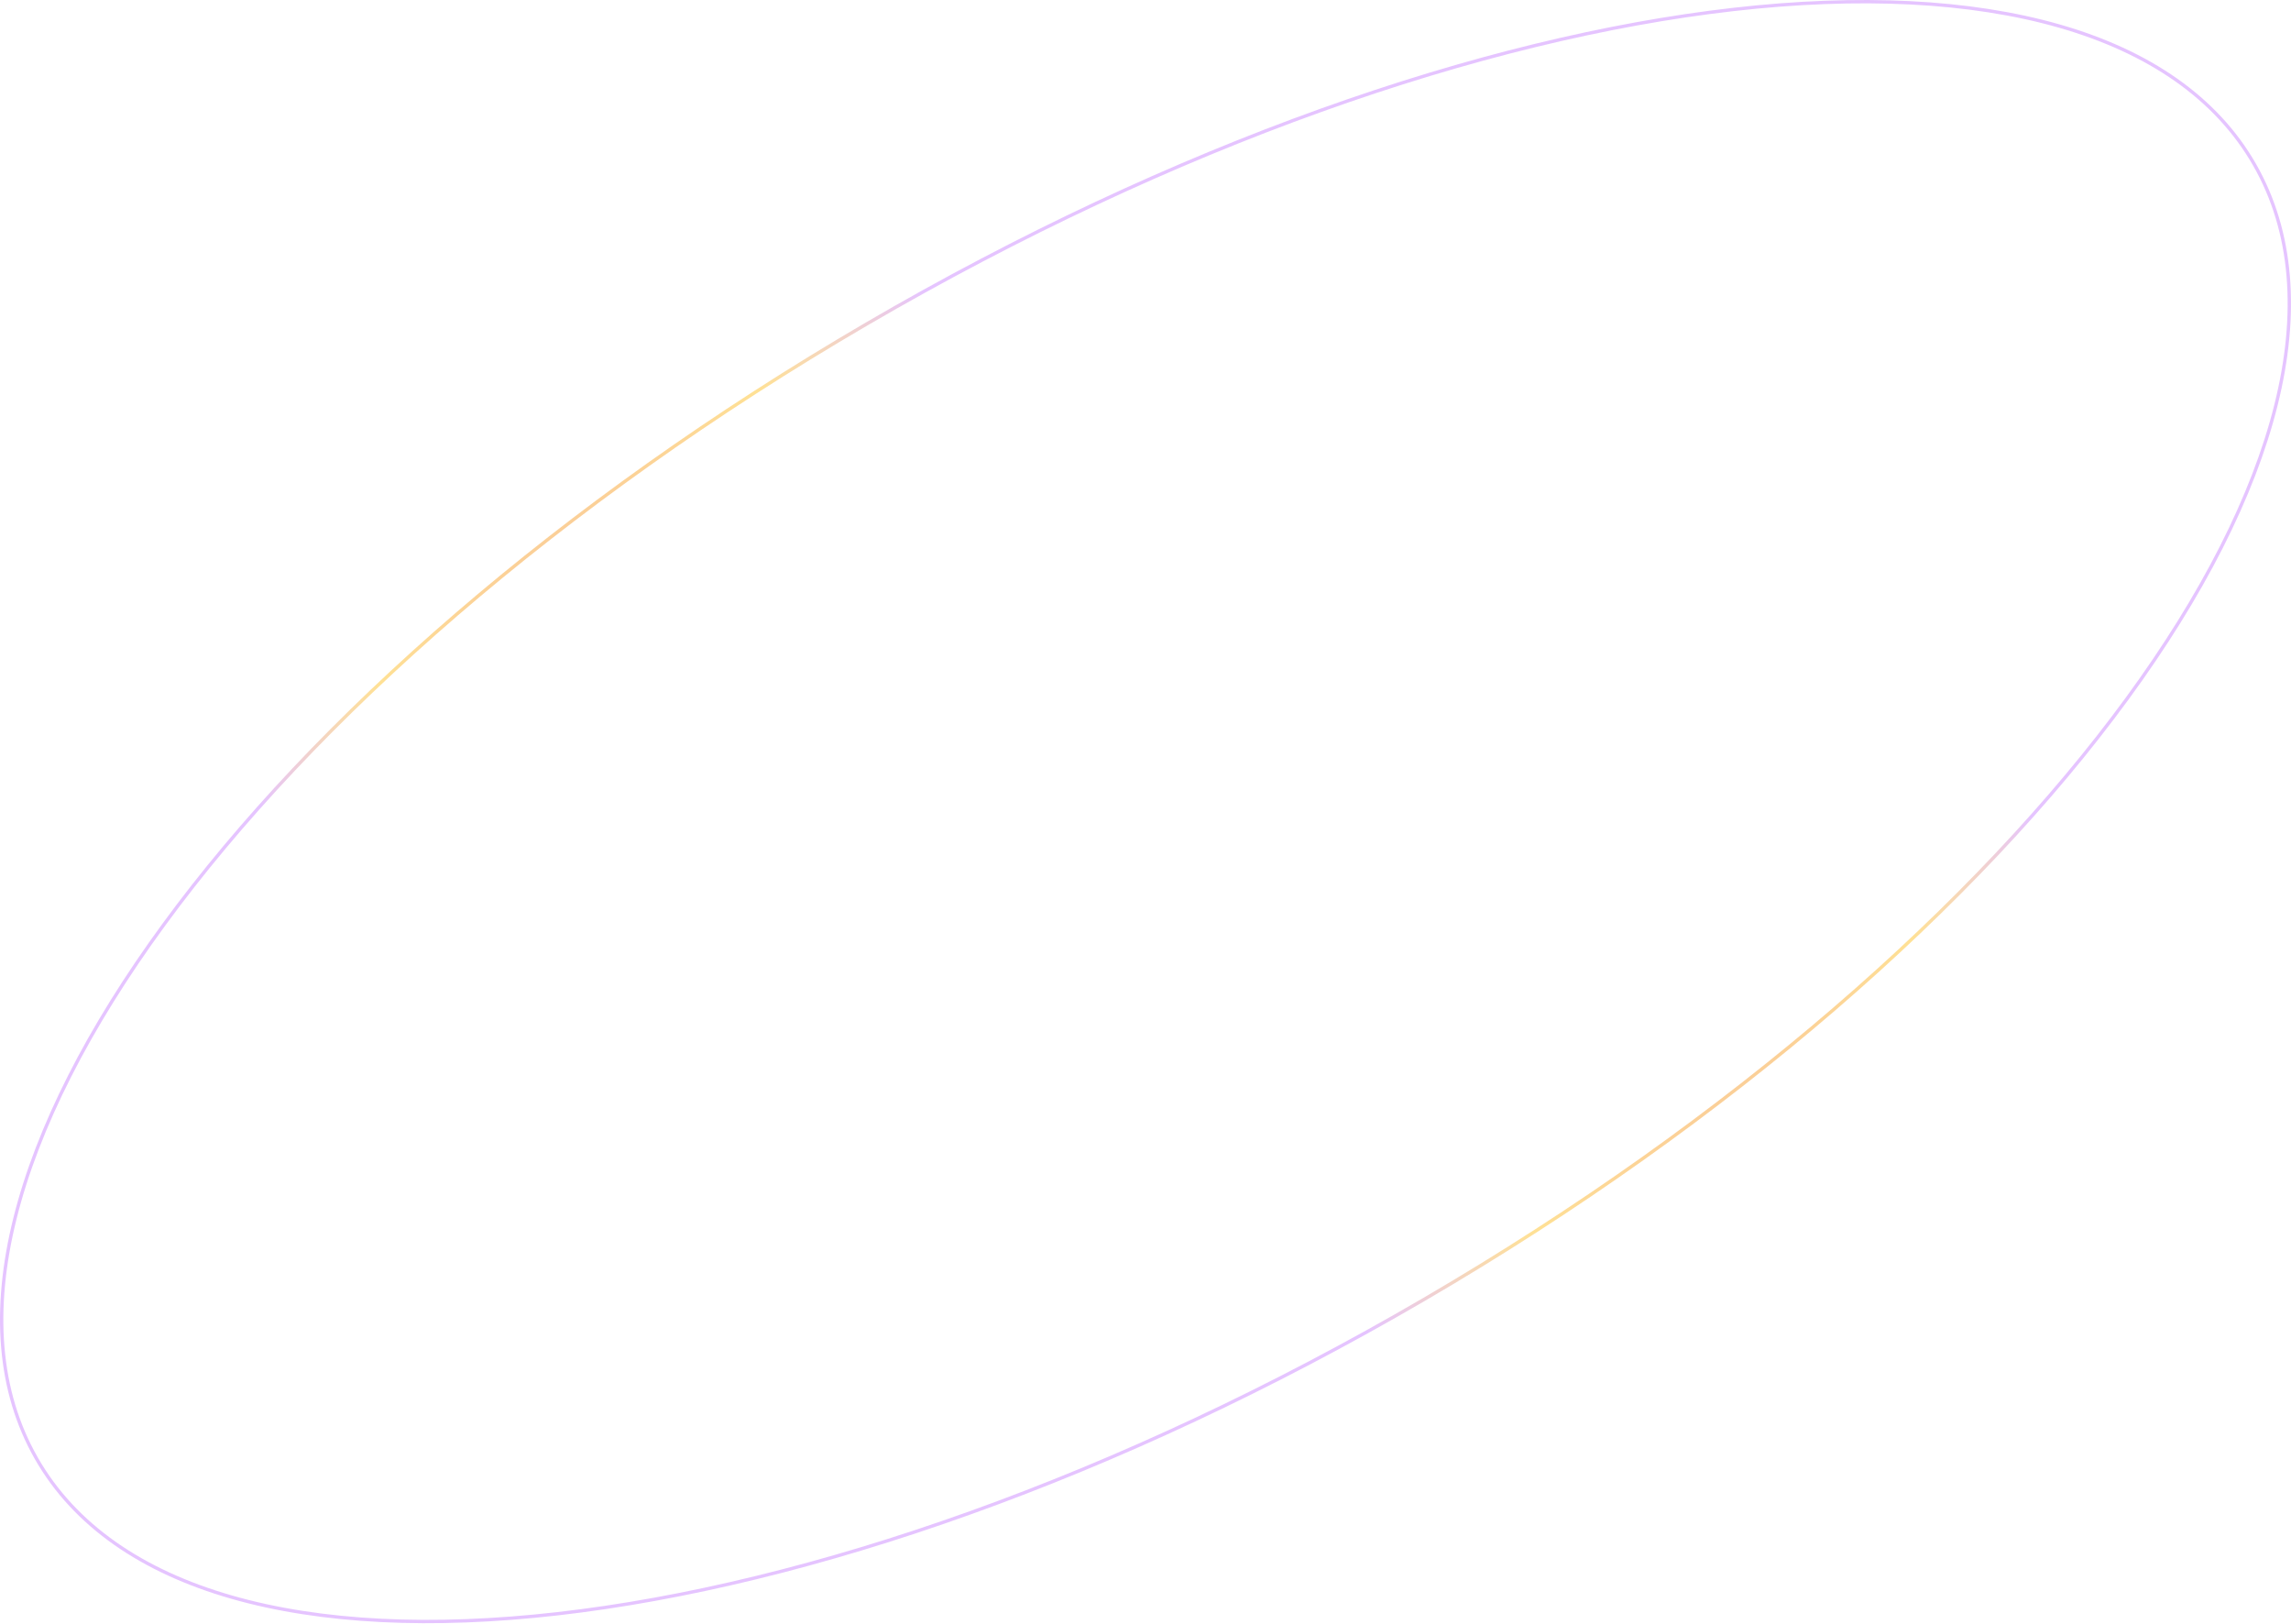
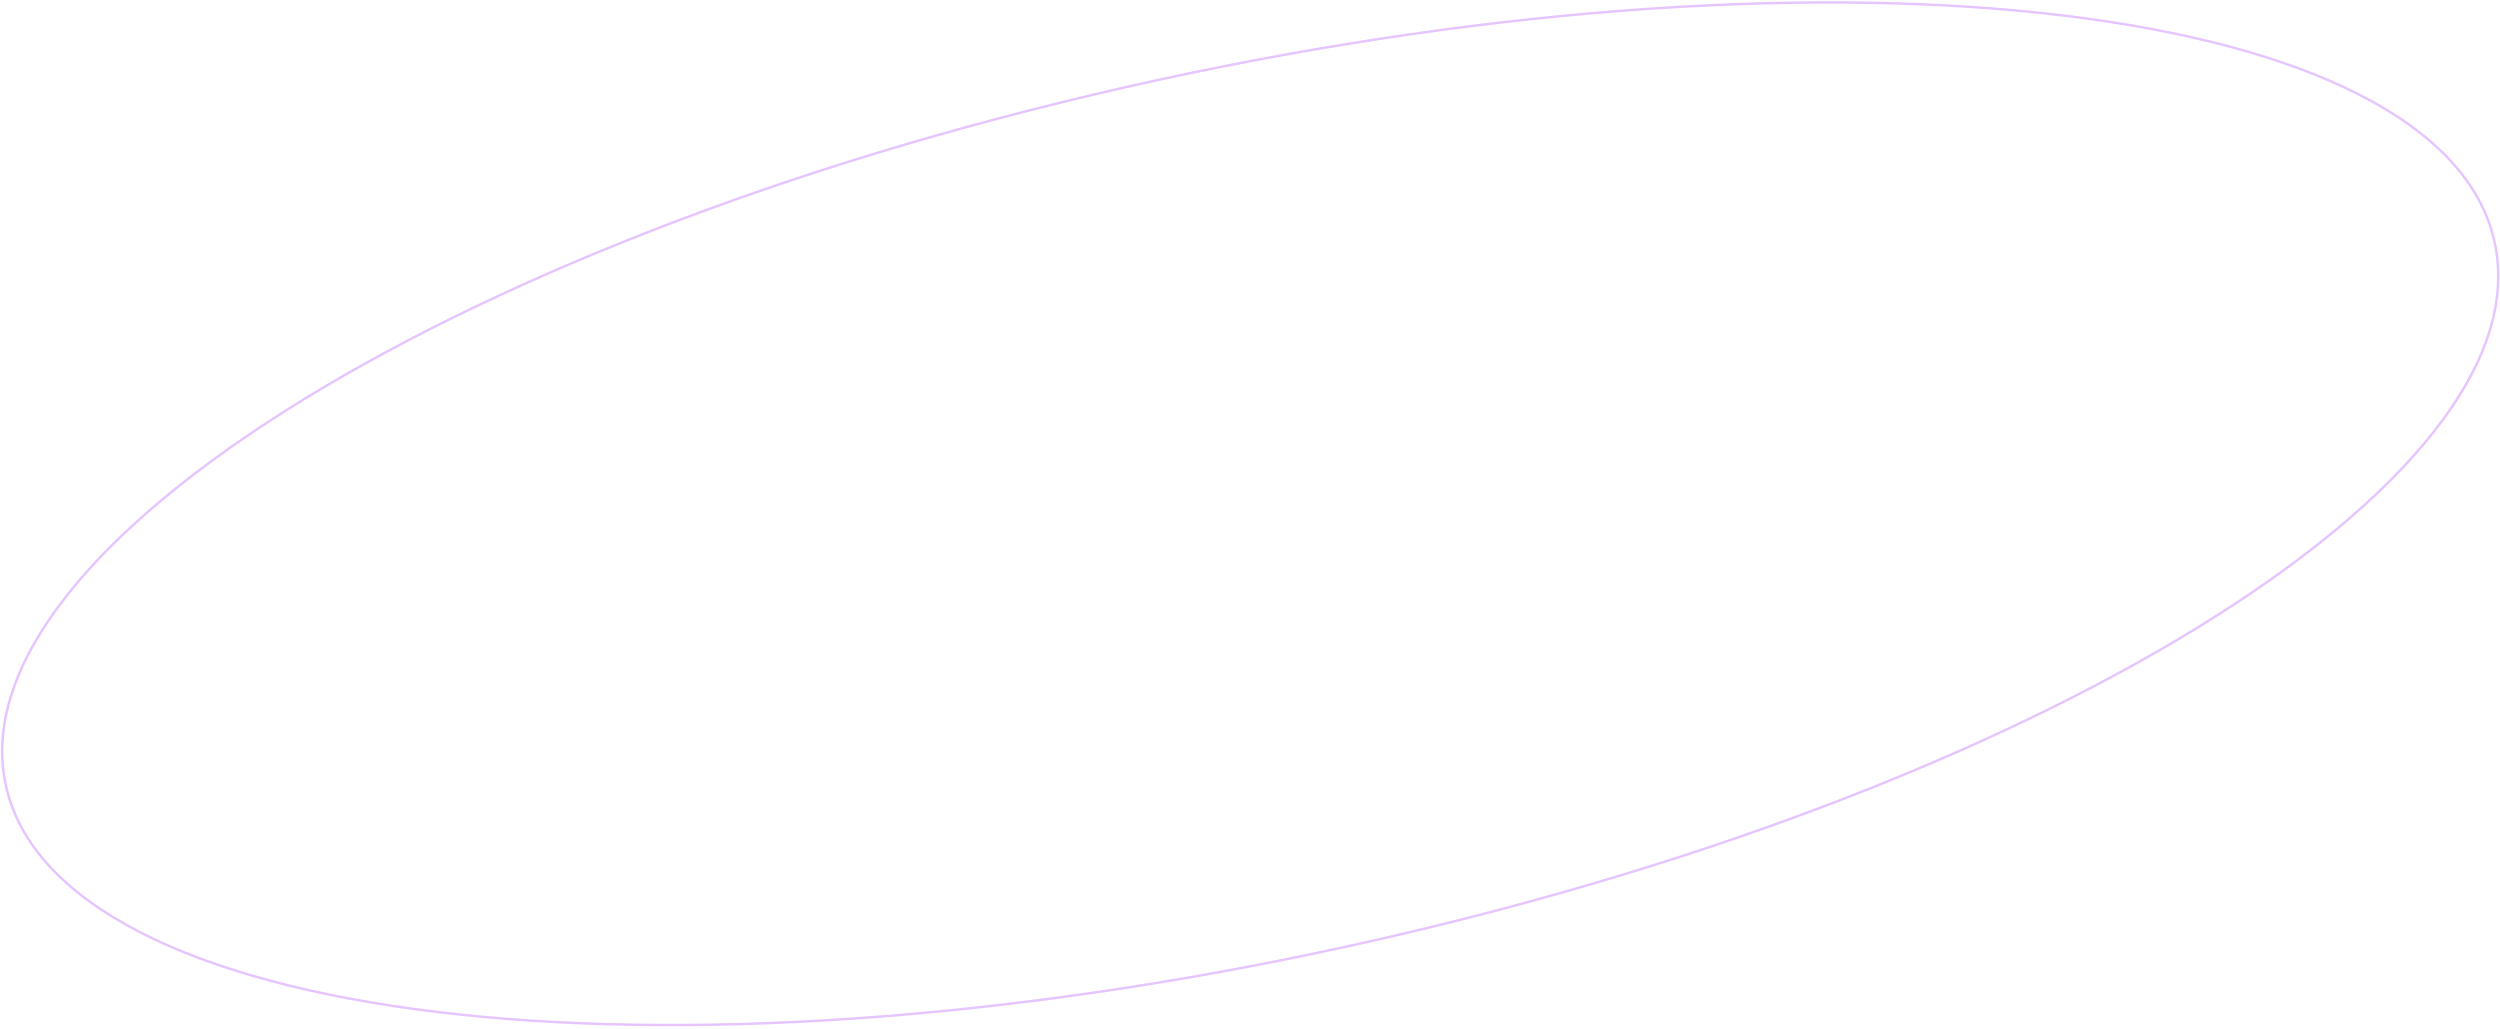
- <svg xmlns="http://www.w3.org/2000/svg" width="343" height="243" viewBox="0 0 343 243" fill="none">
-   <path d="M213.236 194.509C167.344 221.267 121.124 237.293 83.501 241.581C64.69 243.725 48.04 242.933 34.659 239.091C21.281 235.248 11.185 228.361 5.447 218.323C-0.292 208.284 -1.151 196.01 2.244 182.387C5.639 168.761 13.286 153.803 24.53 138.422C47.019 107.66 83.873 75.249 129.764 48.491C175.656 21.733 221.876 5.707 259.499 1.419C278.31 -0.725 294.96 0.067 308.341 3.909C321.719 7.752 331.815 14.639 337.553 24.677C343.292 34.716 344.151 46.99 340.756 60.613C337.361 74.239 329.715 89.197 318.47 104.578C295.981 135.34 259.127 167.751 213.236 194.509Z" stroke="url(#paint0_angular_139_6589)" stroke-width="0.5" />
+ <svg xmlns="http://www.w3.org/2000/svg" width="1026" height="422" viewBox="0 0 1026 422" fill="none">
+   <path d="M1023.79 99.397C1029.12 123.81 1020.03 150.232 998.86 177.147C977.697 204.058 944.512 231.399 901.806 257.607C816.399 310.021 693.013 357.847 551.892 388.641C410.771 419.435 278.677 427.358 179.199 415.288C129.457 409.253 87.899 398.222 57.449 382.573C26.995 366.923 7.721 346.691 2.394 322.278C-2.933 297.866 6.161 271.444 27.326 244.529C48.489 217.618 81.674 190.277 124.38 164.069C209.787 111.655 333.174 63.829 474.294 33.035C615.415 2.241 747.509 -5.682 846.987 6.388C896.729 12.423 938.287 23.454 968.737 39.102C999.191 54.753 1018.47 74.985 1023.79 99.397Z" stroke="url(#paint0_angular_230_5765)" />
  <defs>
-     <radialGradient id="paint0_angular_139_6589" cx="0" cy="0" r="1" gradientUnits="userSpaceOnUse" gradientTransform="translate(171.5 121.5) rotate(-168.995) scale(137.083 74.7193)">
+     <radialGradient id="paint0_angular_230_5765" cx="0" cy="0" r="1" gradientUnits="userSpaceOnUse" gradientTransform="translate(513.093 210.838) rotate(173.159) scale(412.401 113.807)">
      <stop stop-color="#ECD5FF" />
      <stop offset="0.528" stop-color="#F19F9F" />
      <stop offset="0.844" stop-color="#FFE195" />
      <stop offset="1" stop-color="#E5C4FF" />
    </radialGradient>
  </defs>
</svg>
